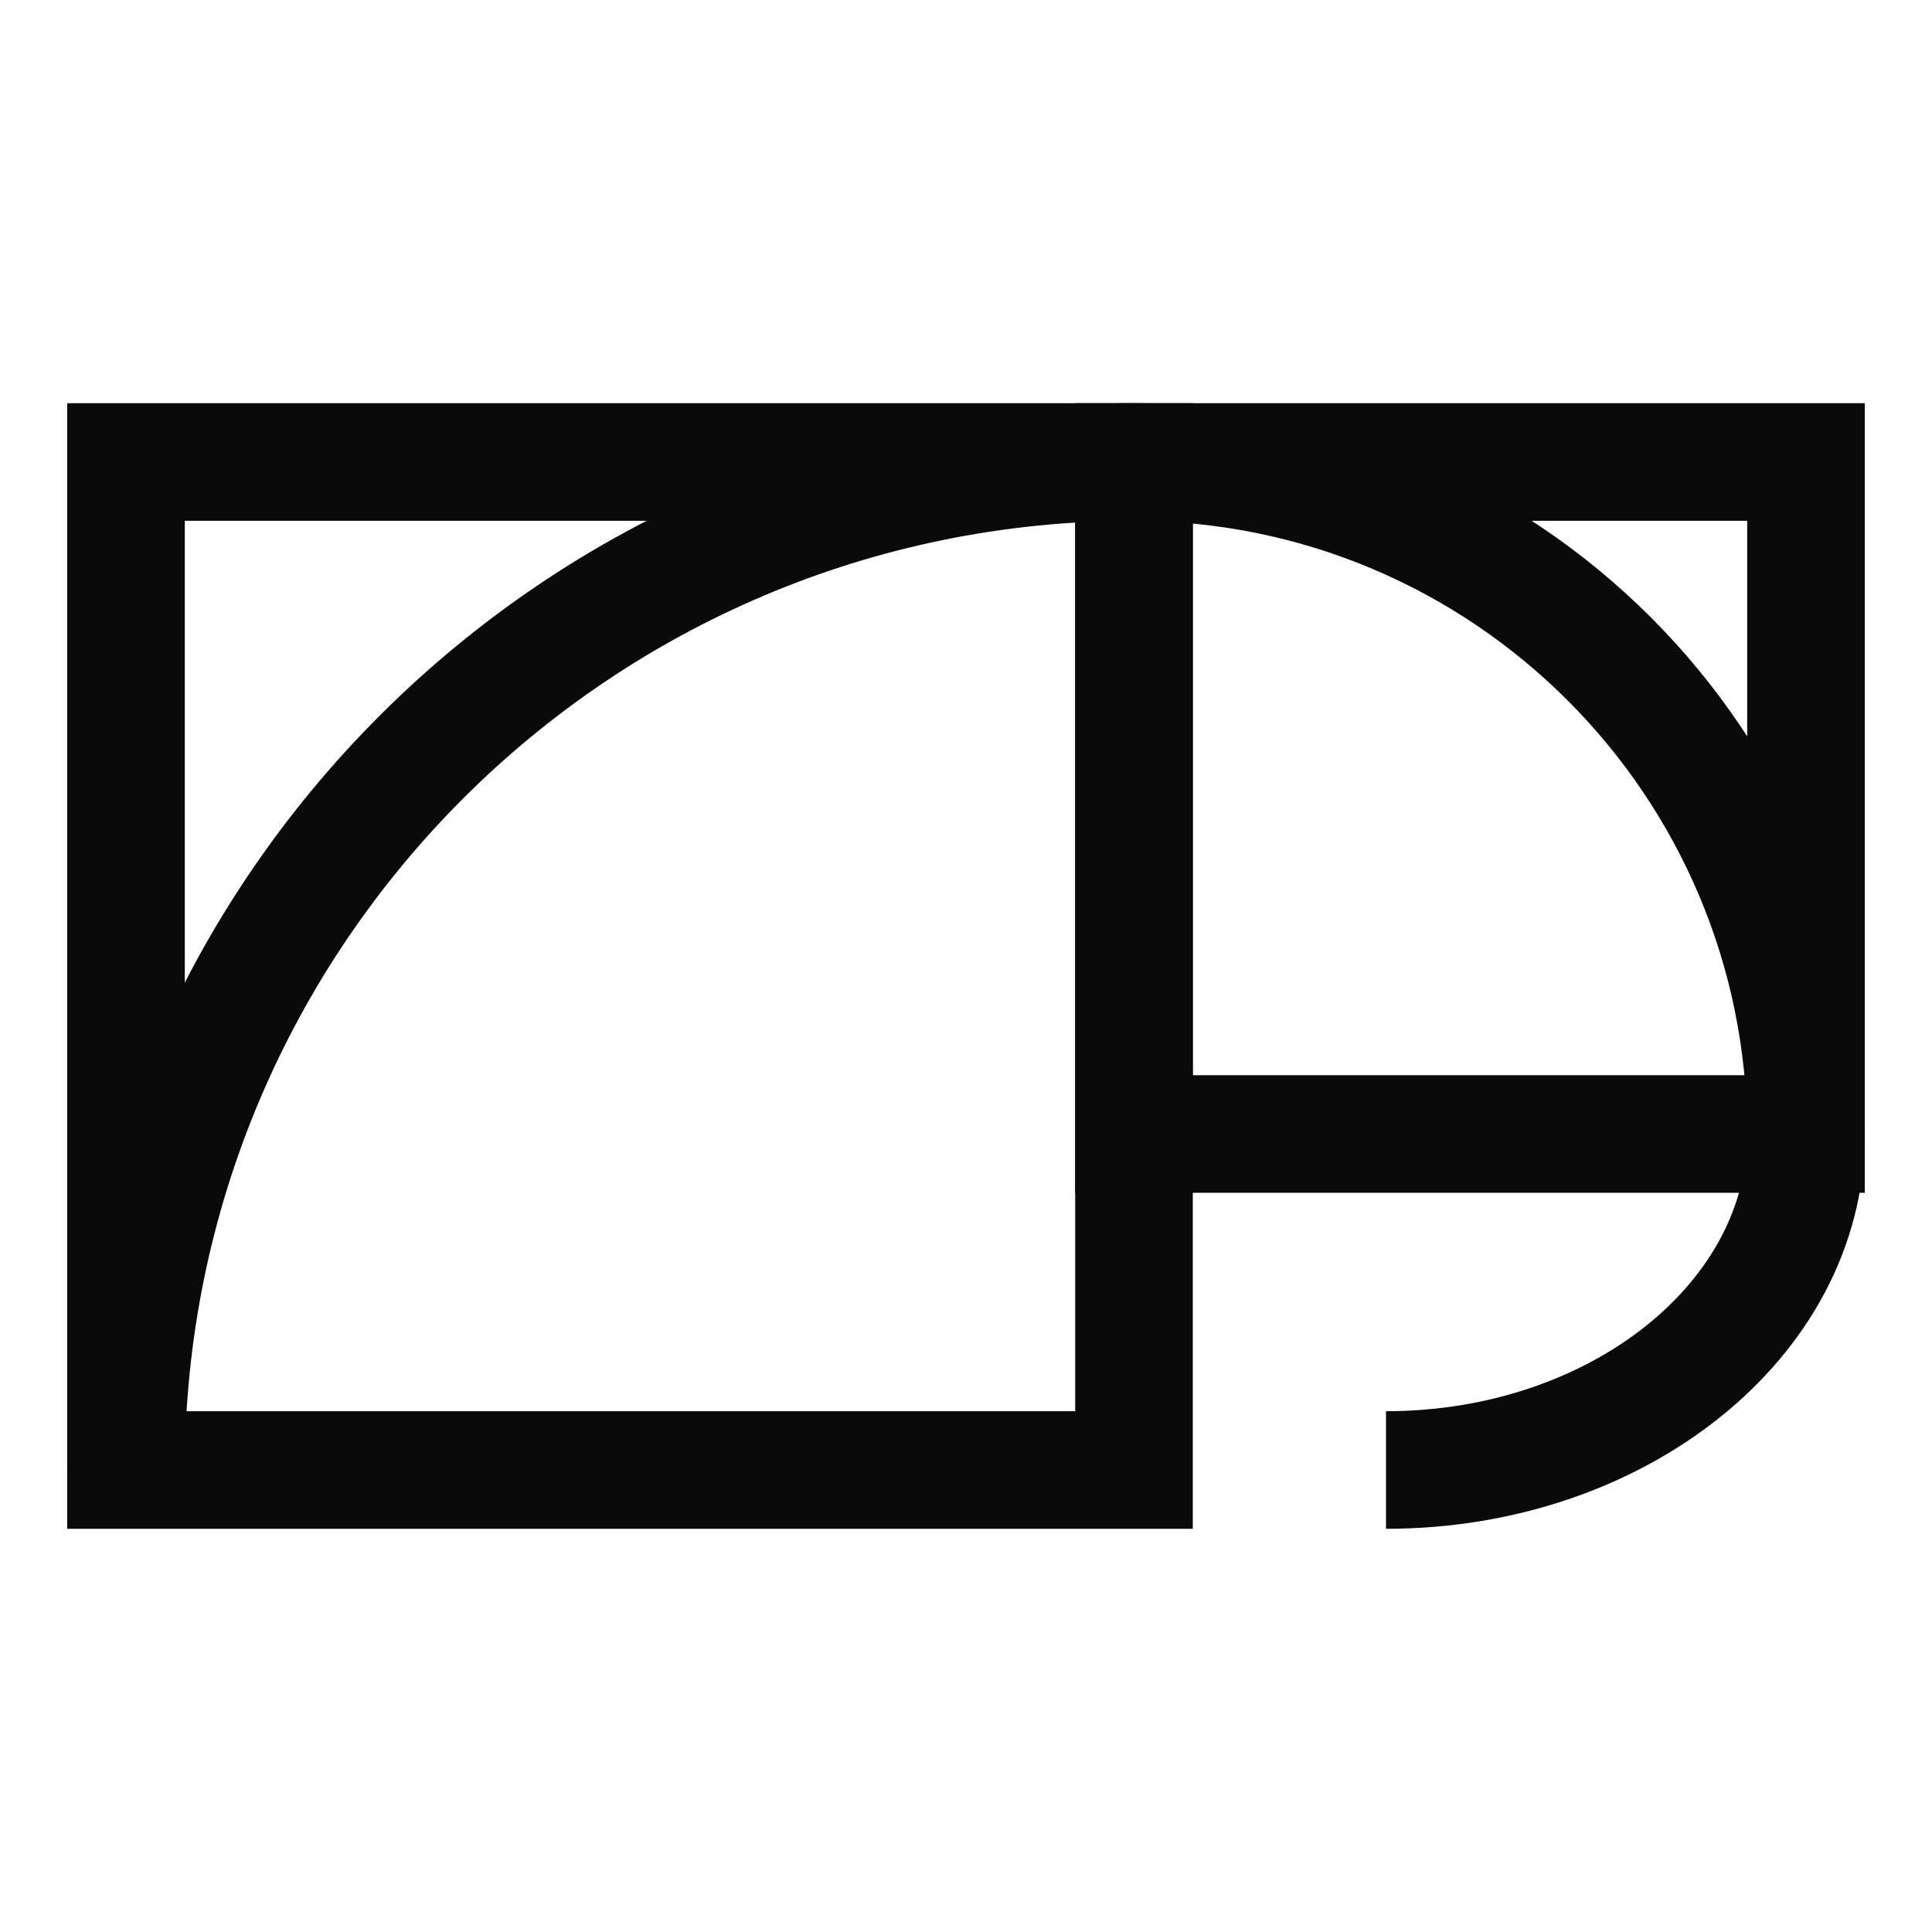
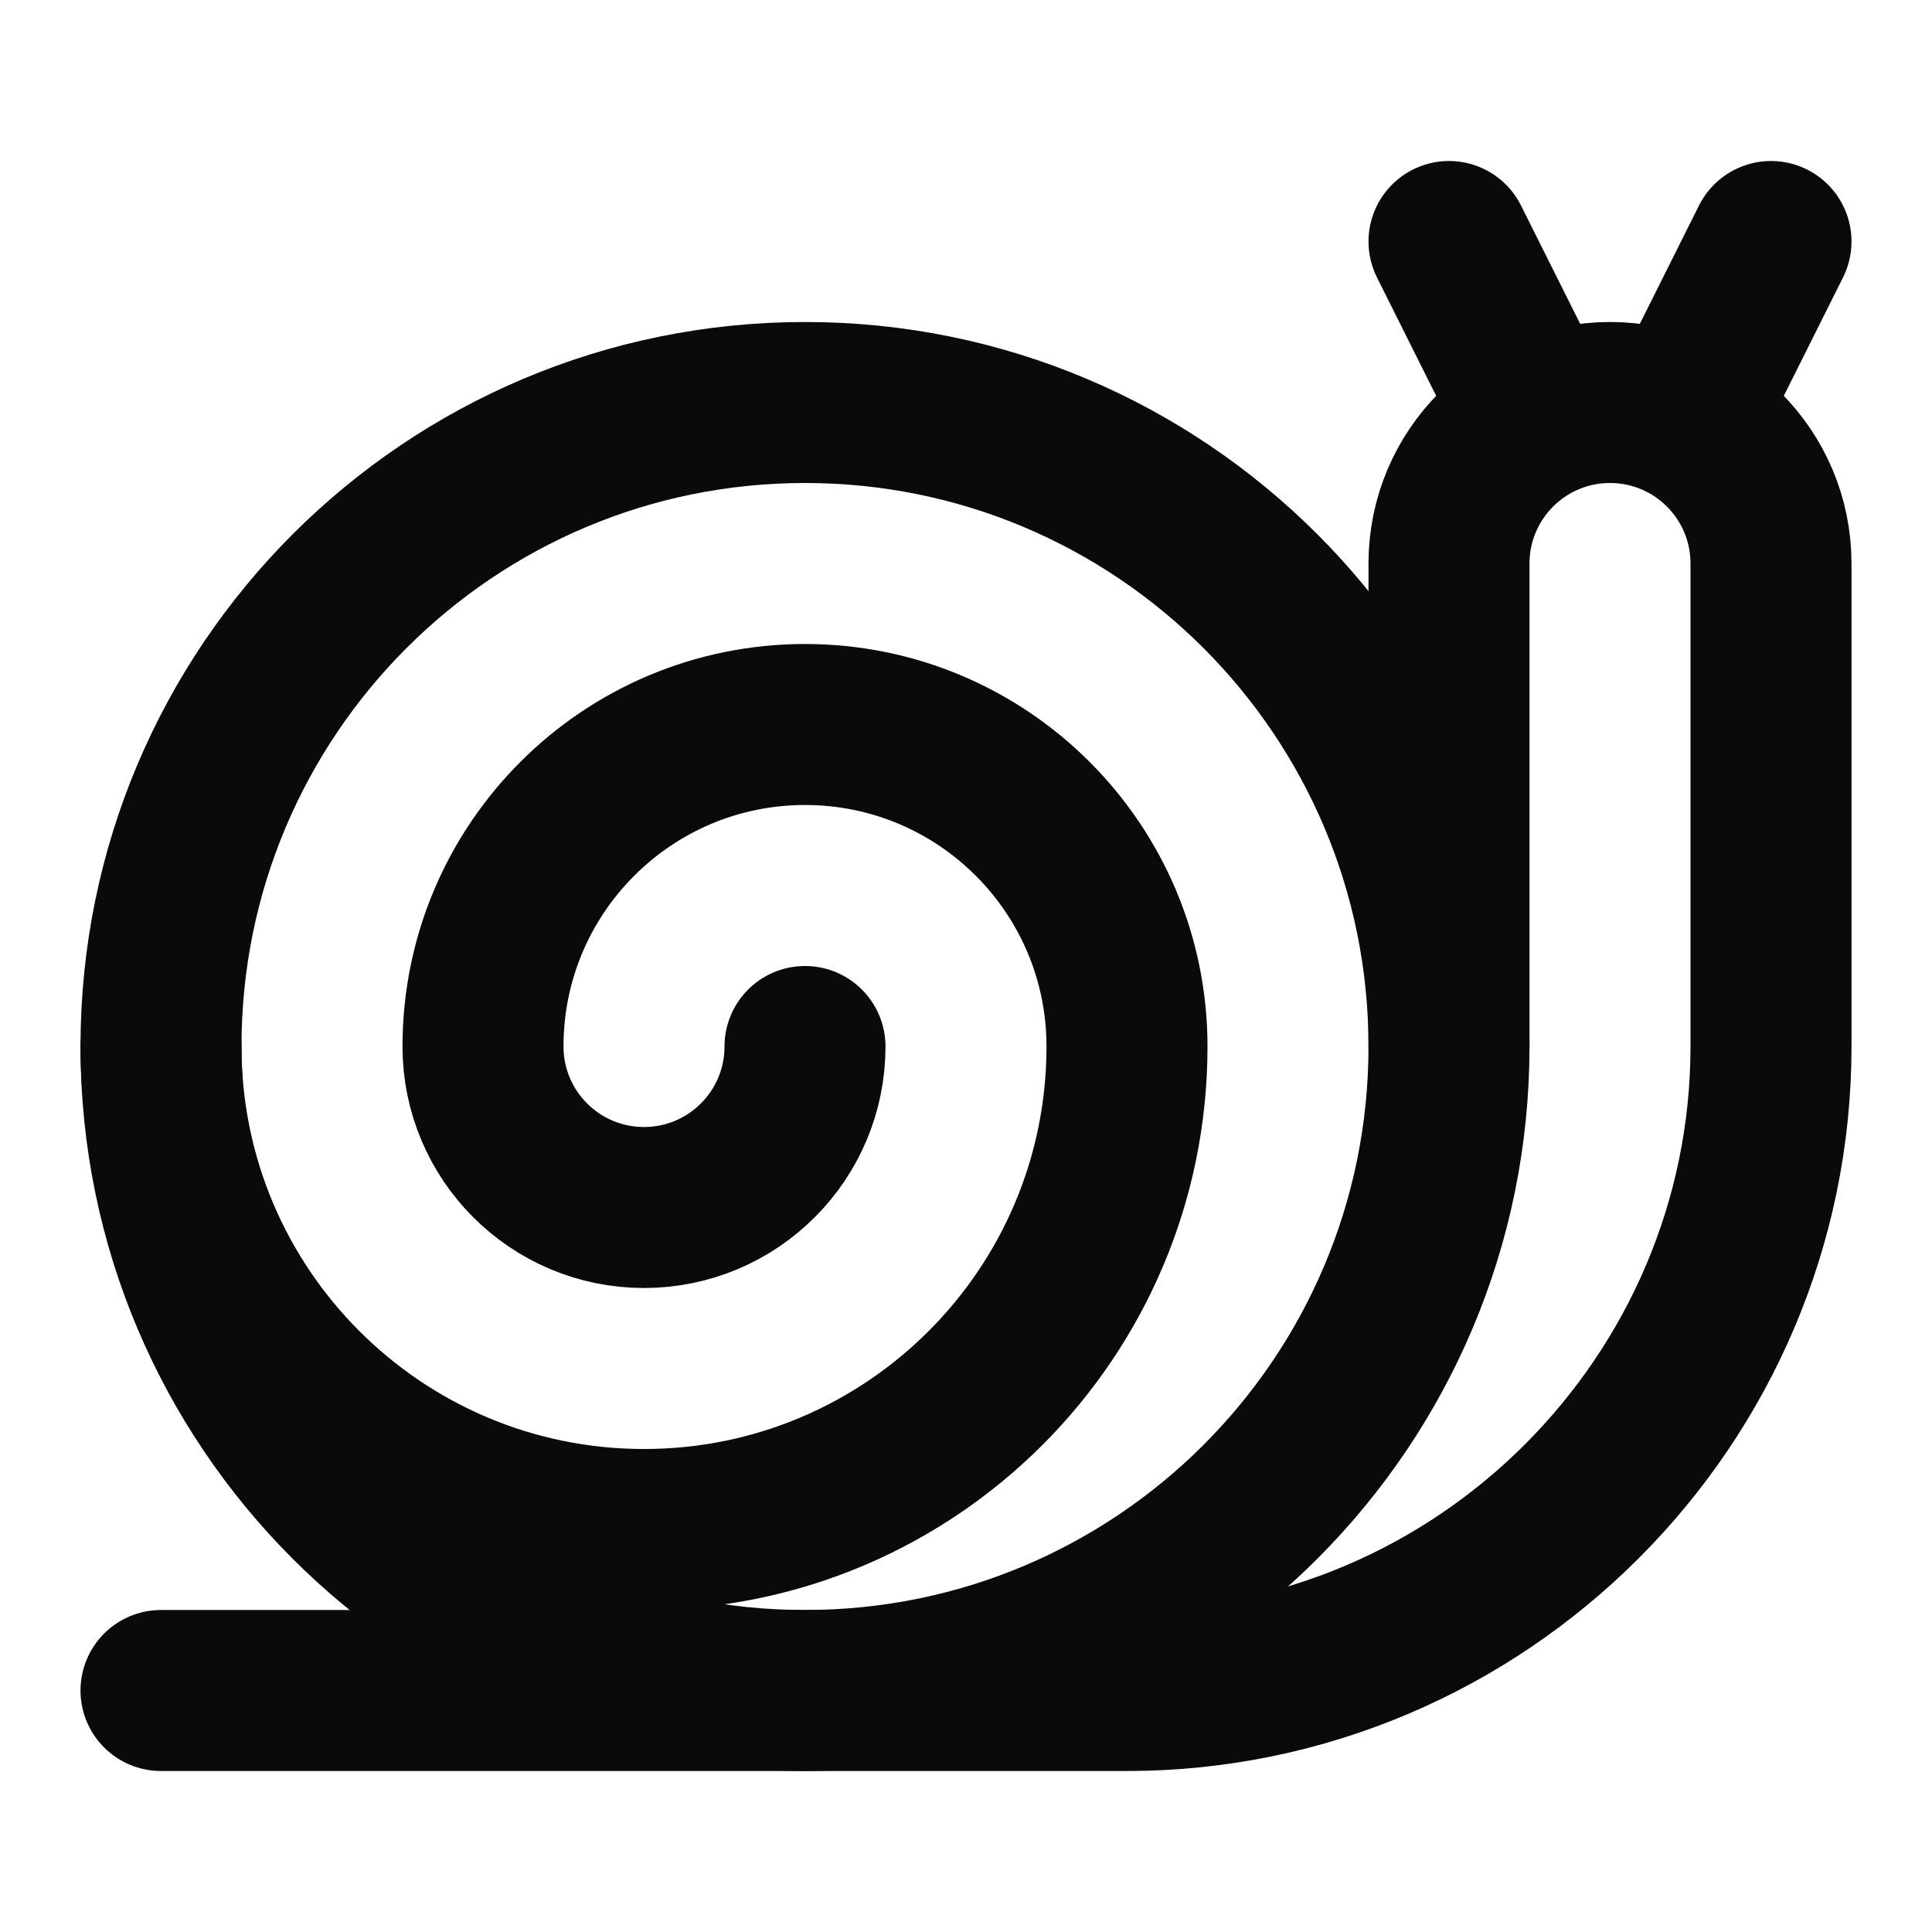
- <svg xmlns="http://www.w3.org/2000/svg" viewBox="-1 -5 23 23">
-   <style>path,rect{stroke:#0a0a0a}@media (prefers-color-scheme:dark){path,rect{stroke:#fafafa}}</style>
-   <g fill="none" stroke-width="1.4">
-     <rect x="0.5" y="0.5" width="12" height="12" />
-     <rect x="12.5" y="0.5" width="8" height="8" />
-     <path d="M0.5 12.5A12 12 0 0 1 12.5 0.5A8 8 0 0 1 20.5 8.5A5 4 0 0 1 15.5 12.5" />
+ <svg xmlns="http://www.w3.org/2000/svg" viewBox="0 0 24 24">
+   <style>g{stroke:#0a0a0a}@media (prefers-color-scheme:dark){g{stroke:#fafafa}}</style>
+   <g fill="none" stroke-width="2" stroke-linecap="round" stroke-linejoin="round">
+     <path d="M2 13a6 6 0 1 0 12 0 4 4 0 1 0-8 0 2 2 0 0 0 4 0" />
+     <circle cx="10" cy="13" r="8" />
+     <path d="M2 21h12c4.4 0 8-3.6 8-8V7a2 2 0 1 0-4 0v6" />
+     <path d="M18 3 19.1 5.2" />
+     <path d="M22 3 20.9 5.2" />
  </g>
</svg>
